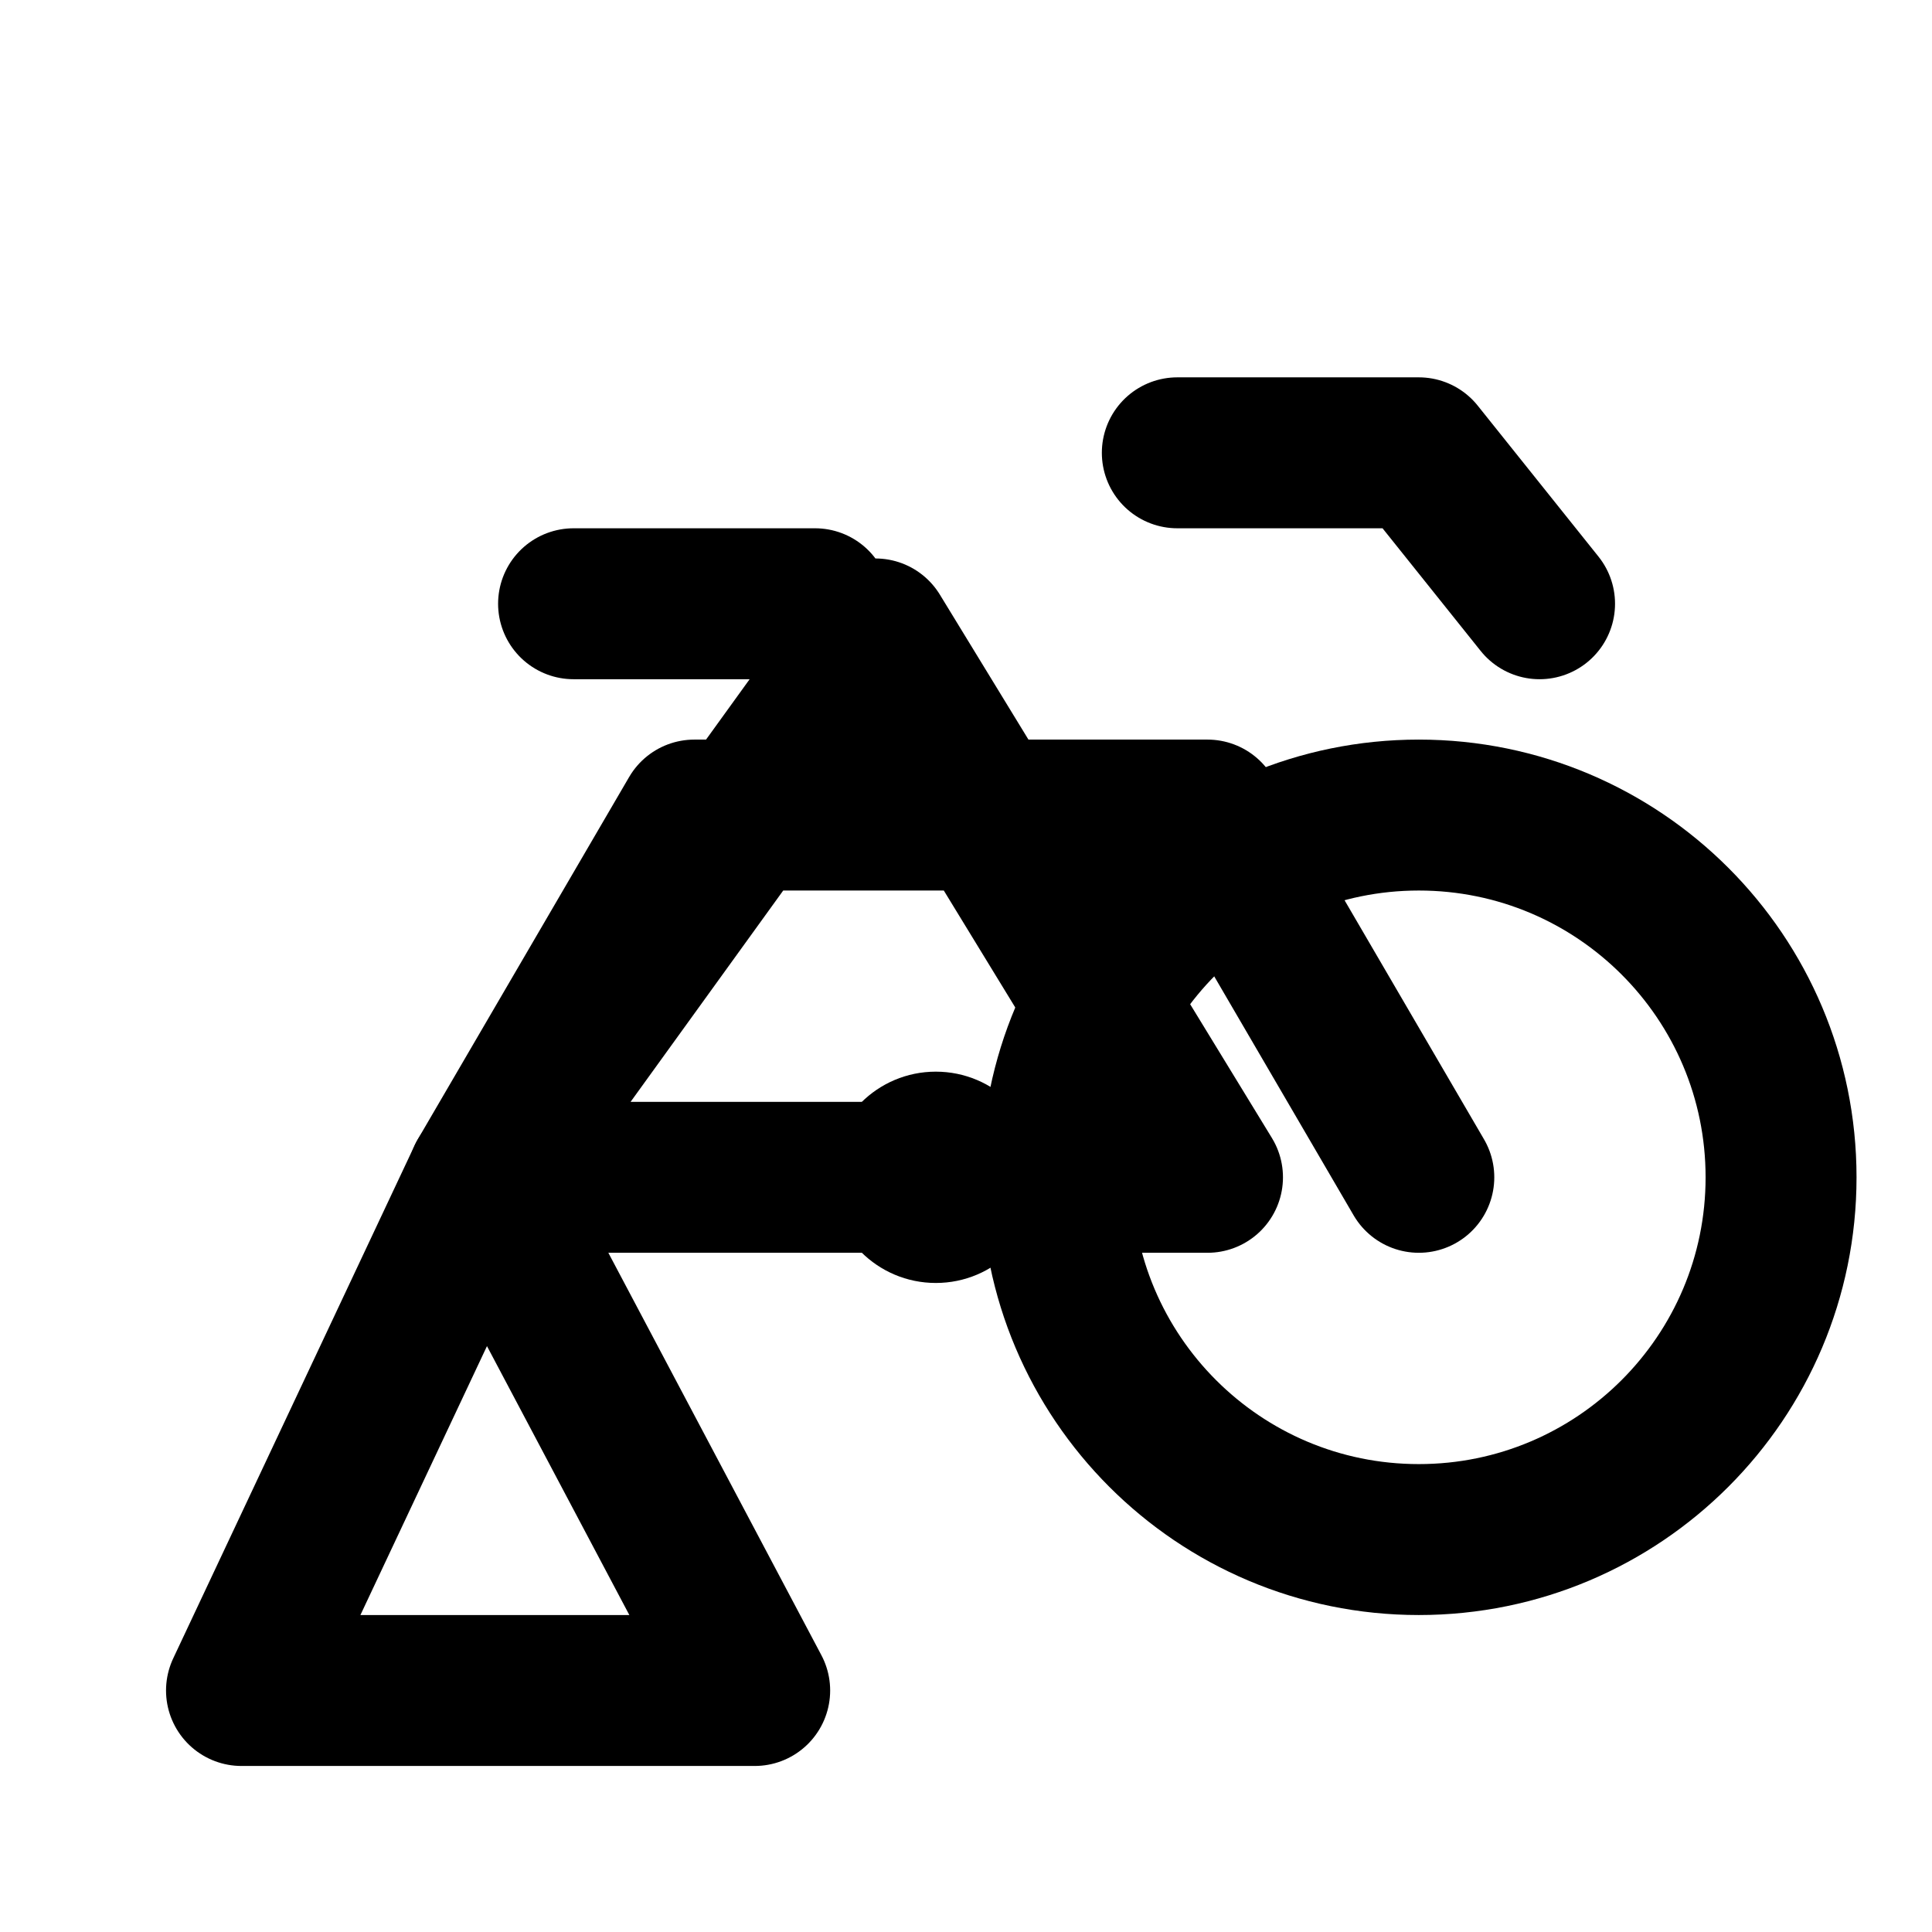
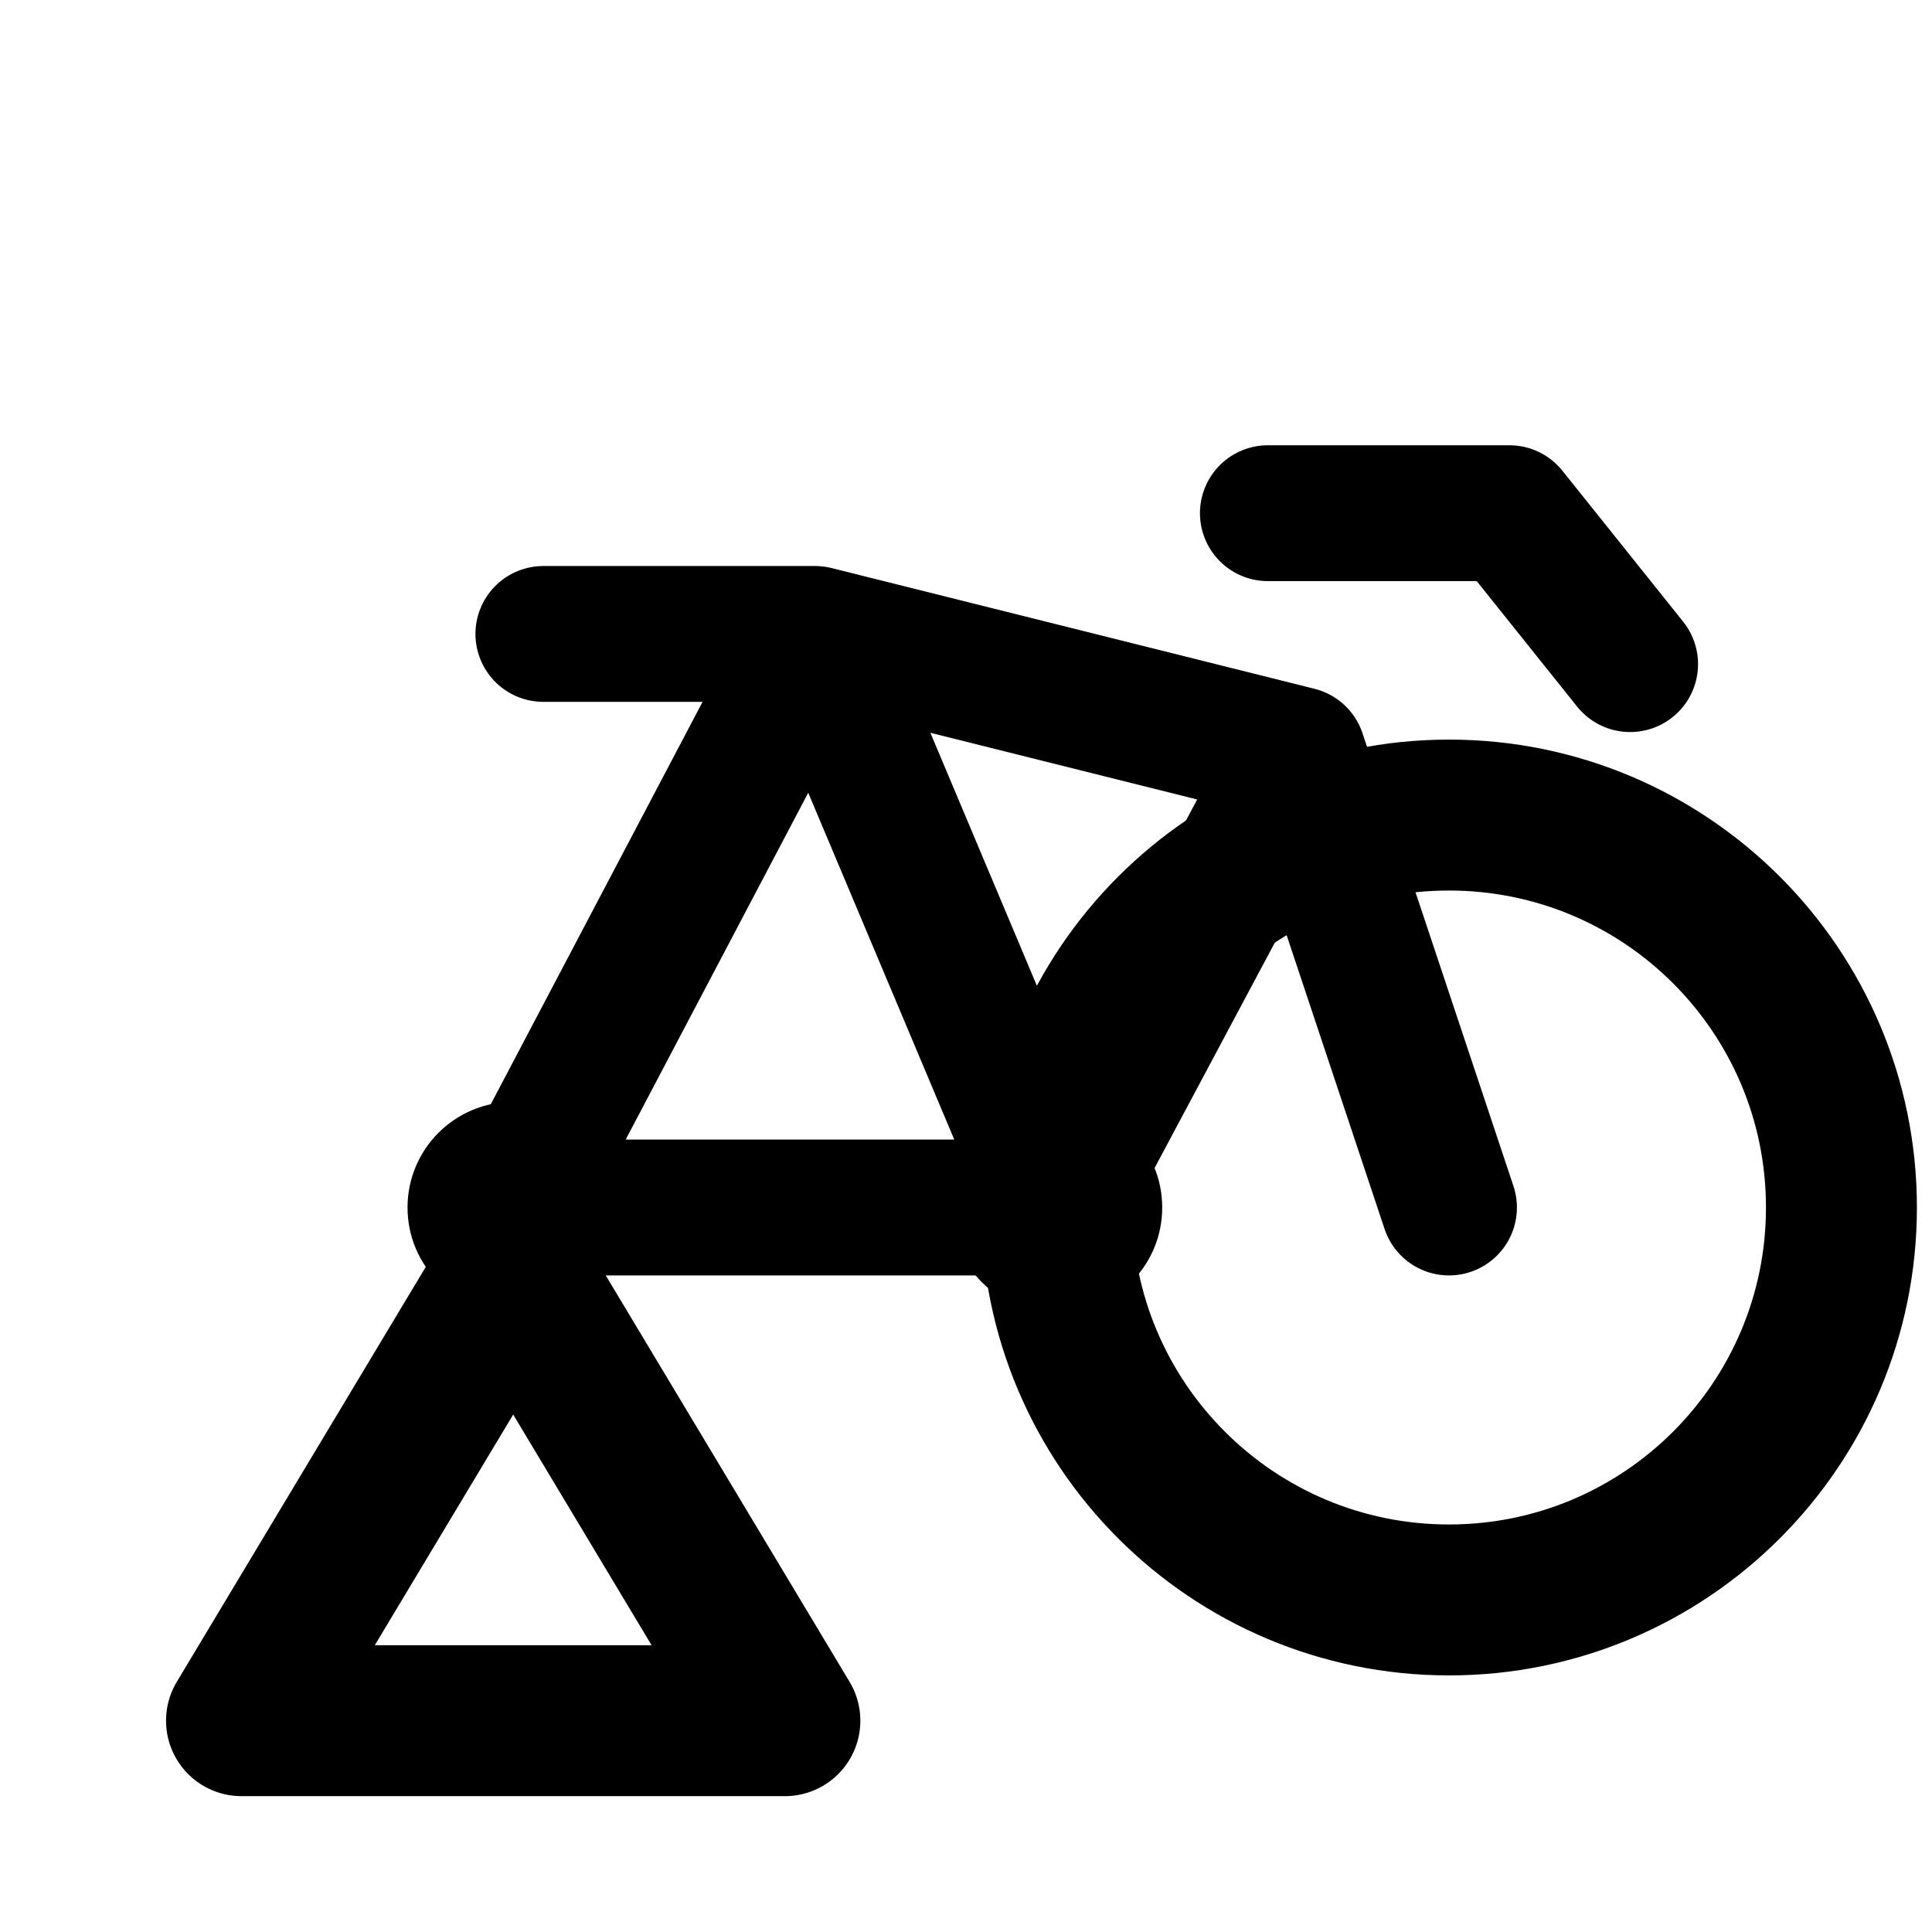
<svg xmlns="http://www.w3.org/2000/svg" viewBox="0 0 64 64">
-   <circle cx="47" cy="39" r="12" fill="none" stroke="#000" stroke-width="5" />
-   <path fill="none" stroke="#000" stroke-width="5" stroke-linecap="round" stroke-linejoin="round" d="m16 39 13-18 11 18H16l7-12h17l7 12M27 20h-8m20-5h8l4 5" />
-   <circle cx="31" cy="39" r="3.5" fill="#000" />
-   <path fill="none" stroke="#000" stroke-width="5" stroke-linecap="round" stroke-linejoin="round" d="m16 39-8 17h17L16 39Z" />
+   <circle cx="48" cy="40" r="13" fill="none" stroke="#000" stroke-width="5" />
+   <path fill="none" stroke="#000" stroke-width="4.5" stroke-linecap="round" stroke-linejoin="round" d="M17 40 27 21l8 19H17l10-19 16 4-8 15M43 25l5 15M27 21h-9M42 17h8l4 5" />
+   <circle cx="35" cy="40" r="3.5" fill="#000" />
+   <circle cx="17" cy="40" r="3.5" fill="#000" />
+   <path fill="none" stroke="#000" stroke-width="5" stroke-linecap="round" stroke-linejoin="round" d="M17 42 8 57h18L17 42Z" />
</svg>
